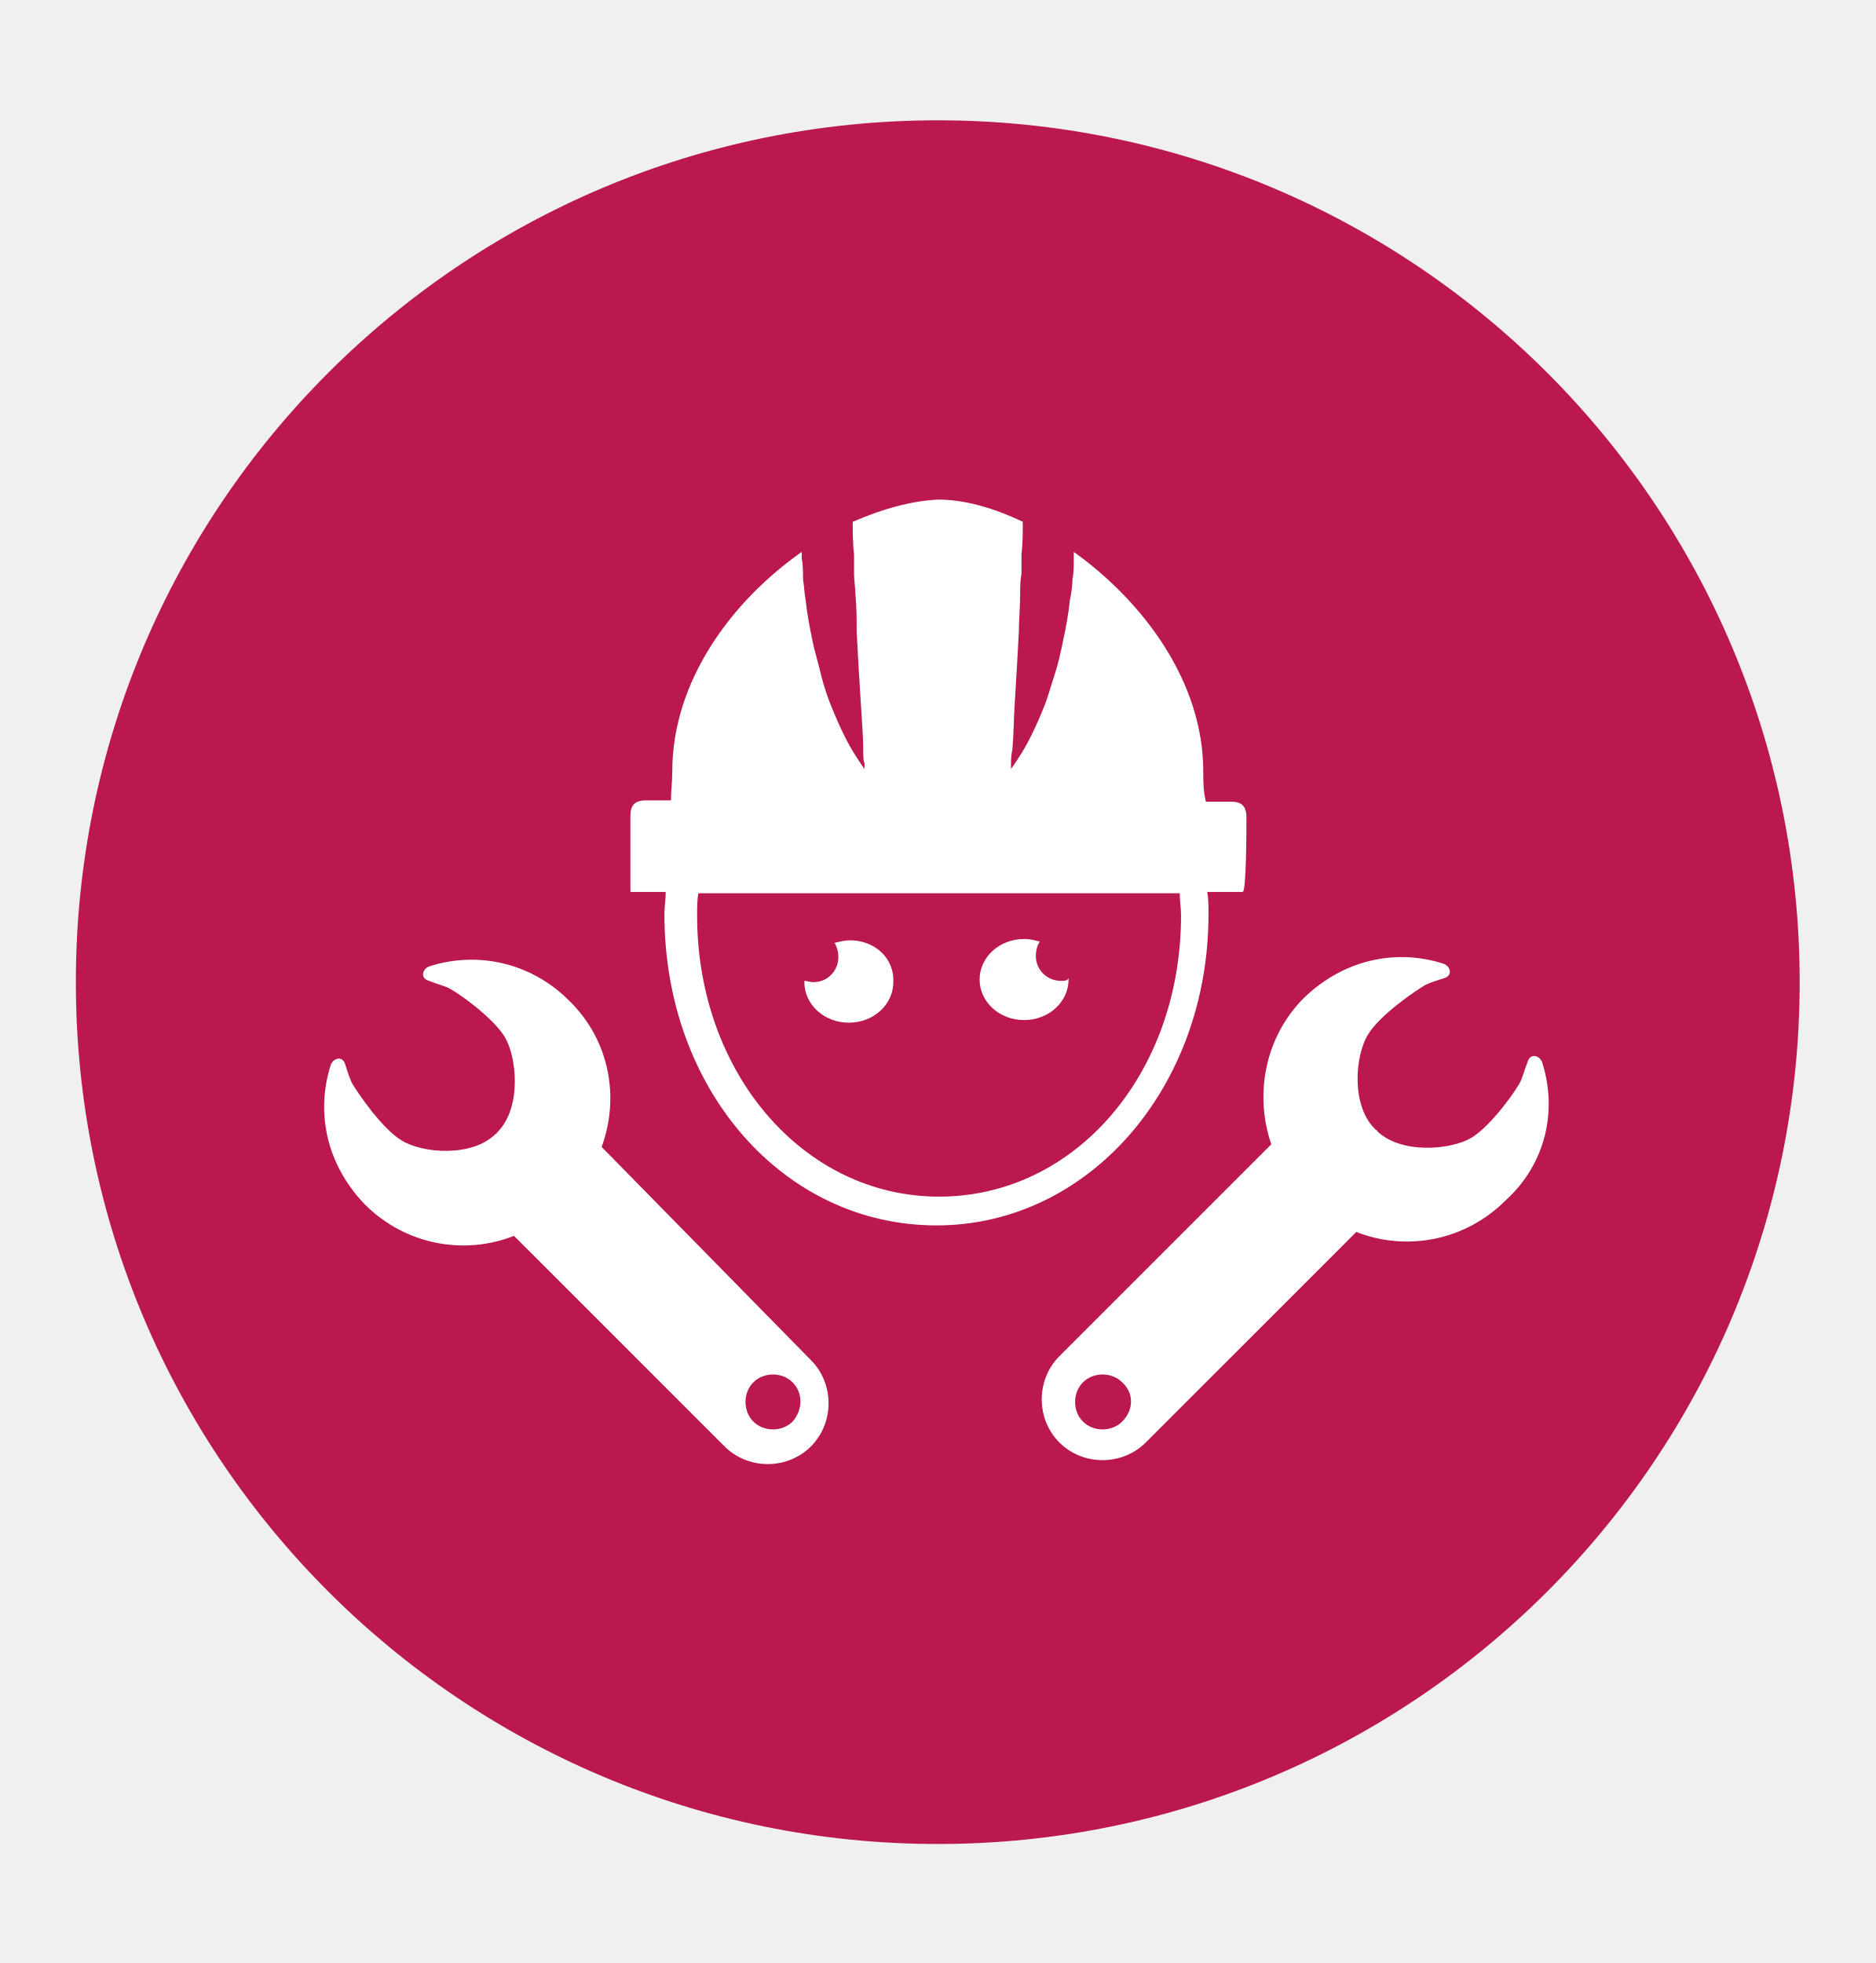
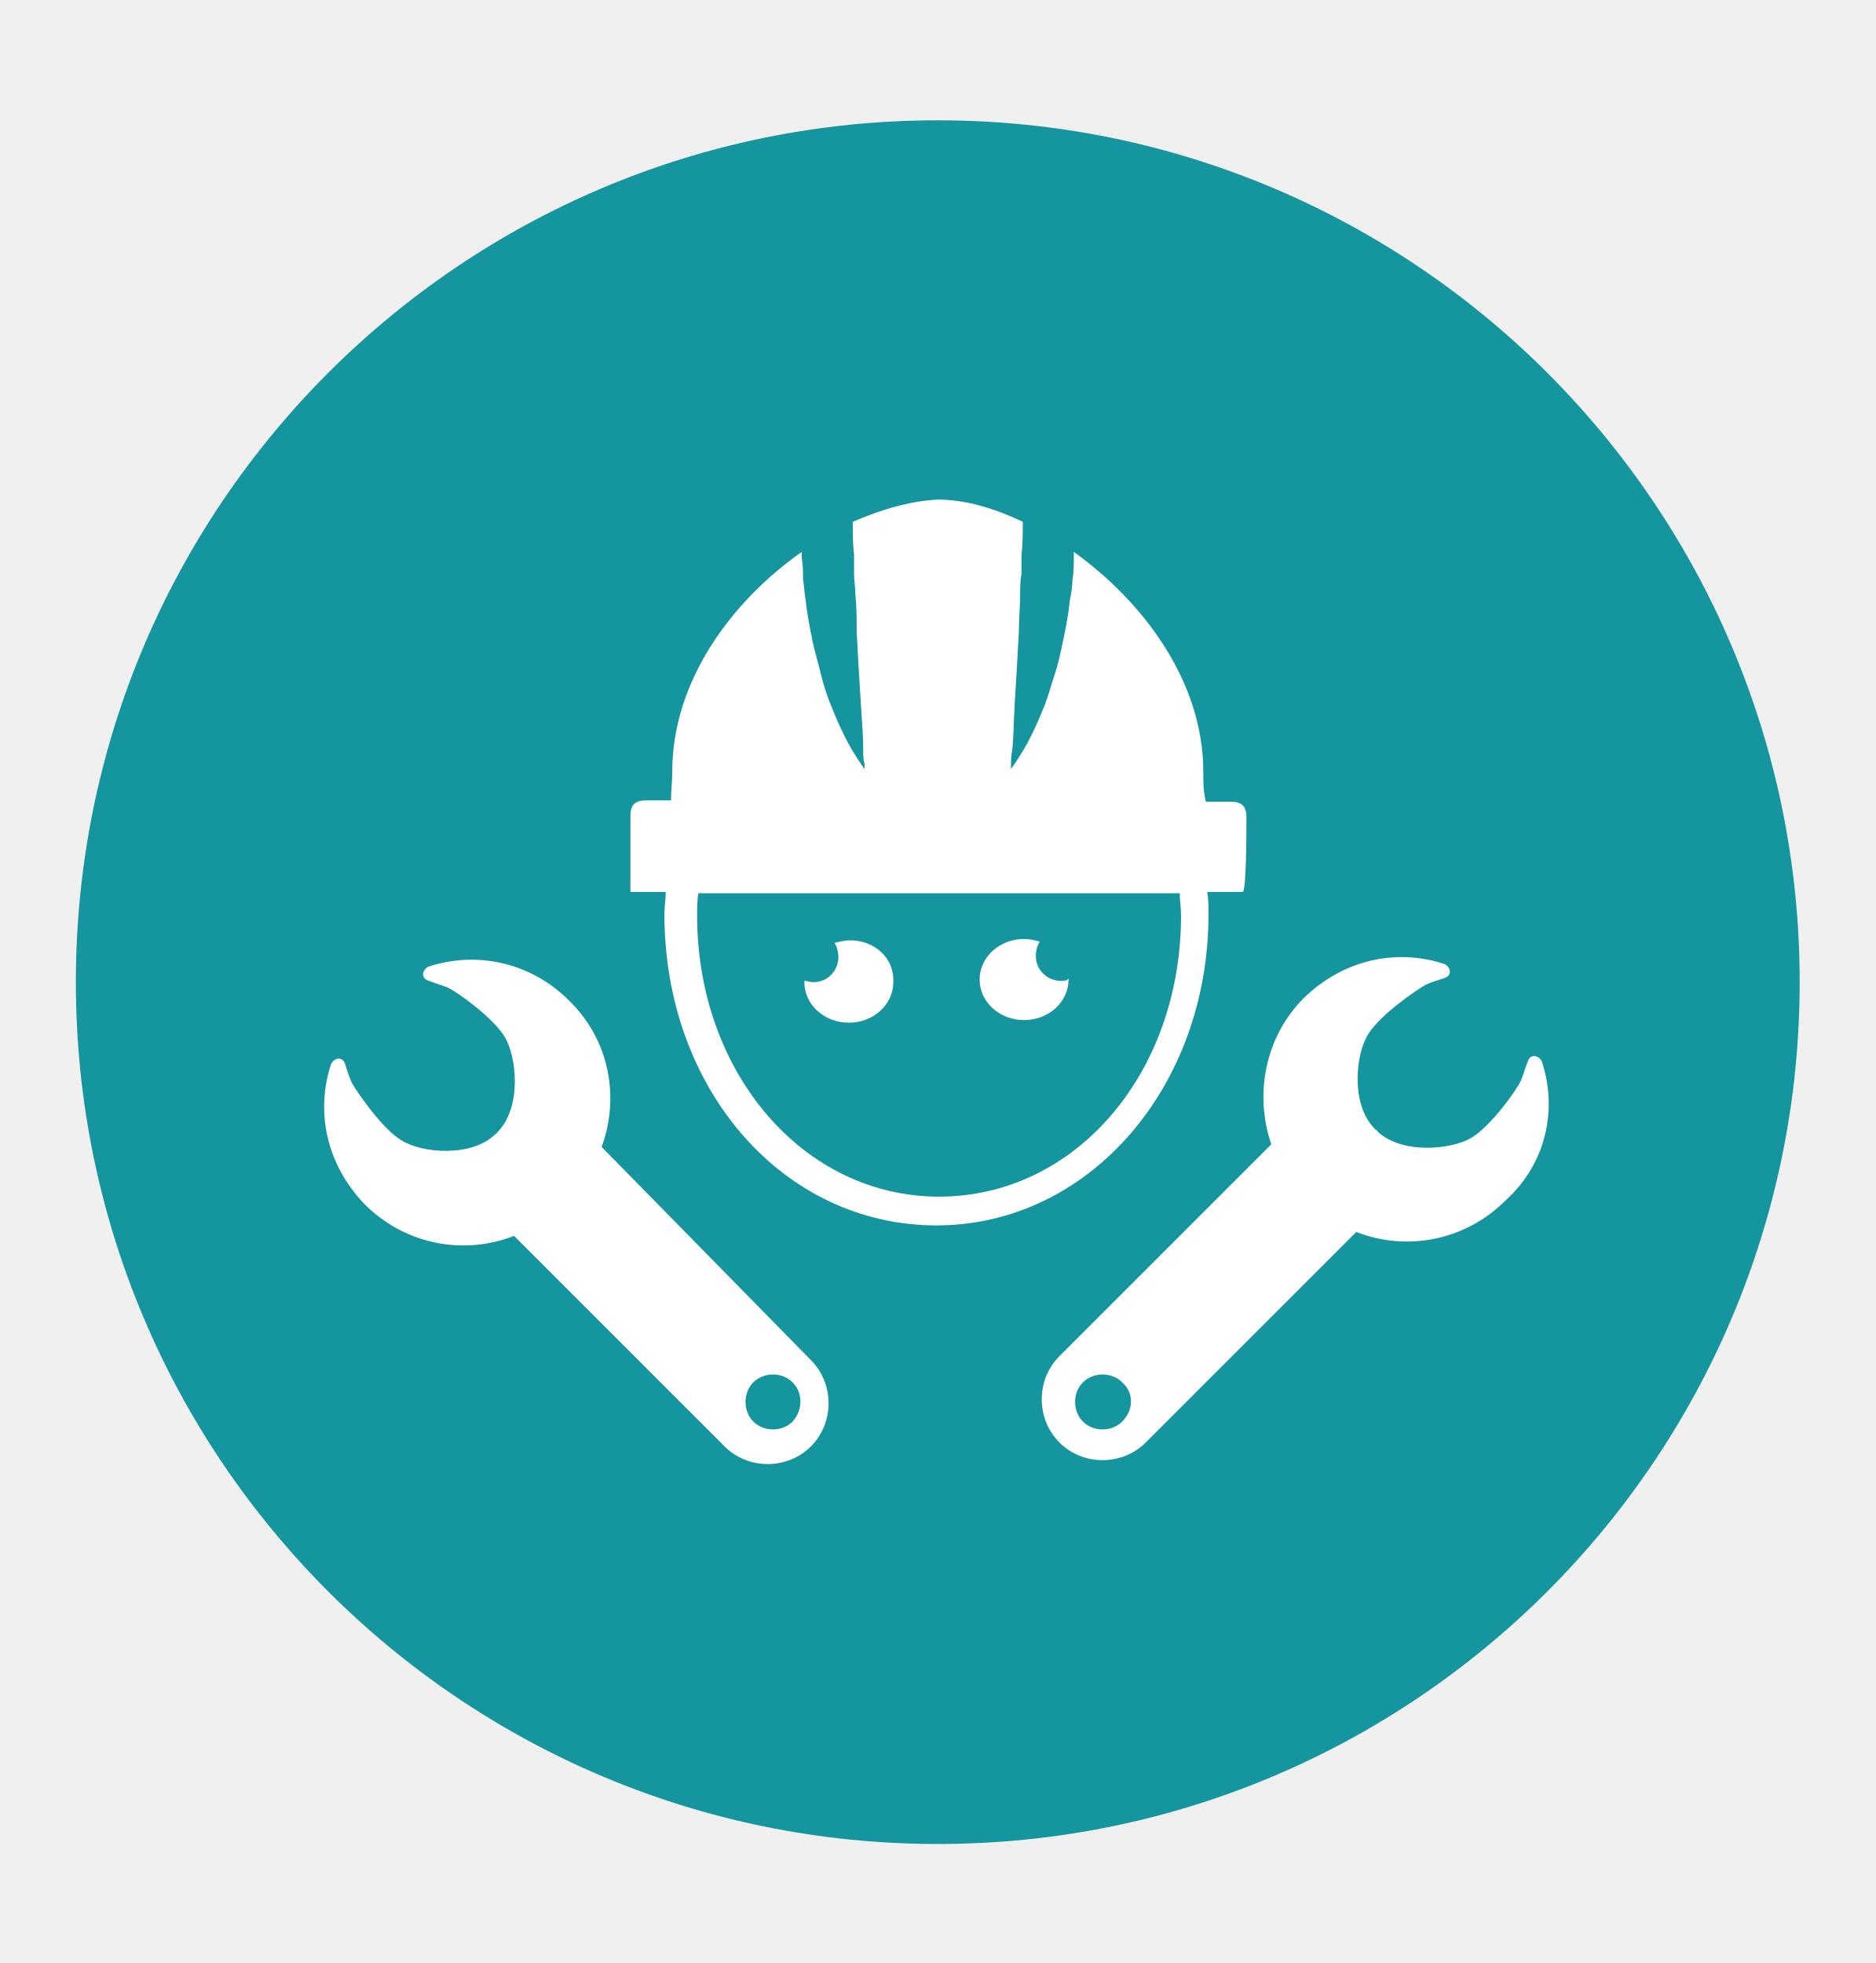
<svg xmlns="http://www.w3.org/2000/svg" version="1.1" id="Layer_1" x="0px" y="0px" viewBox="0 0 143.4 150.1" style="enable-background:new 0 0 143.4 150.1;" xml:space="preserve">
  <style type="text/css">
- 	.st0{fill:#BB184F;}
+ 	.st0{fill:#15959E;}
	.st1{fill:#FFFFFF;}
</style>
  <circle class="st0" cx="71.7" cy="75.1" r="65.9" />
  <g>
-     <path class="st1" d="M65,71.9c-0.4,0-0.8,0.1-1.2,0.2c0.2,0.3,0.3,0.7,0.3,1.1c0,1-0.8,1.9-1.9,1.9c-0.3,0-0.5-0.1-0.7-0.1   c0,0,0,0.1,0,0.1c0,1.7,1.5,3.1,3.4,3.1c1.9,0,3.4-1.4,3.4-3.1C68.4,73.3,66.9,71.9,65,71.9z" />
-     <path class="st1" d="M46,87.7c1.4-3.8,0.6-8.2-2.5-11.2c-2.9-2.9-7-3.8-10.7-2.6c-0.5,0.2-0.7,0.9,0,1.1c0.5,0.2,0.6,0.2,1.4,0.5   c0.7,0.3,3.5,2.3,4.4,3.8c0.9,1.5,1.3,5.3-0.5,7.2c0,0-0.1,0.1-0.1,0.1c0,0,0,0.1-0.1,0.1c-1.8,1.8-5.6,1.5-7.2,0.5   c-1.5-0.9-3.4-3.7-3.8-4.4c-0.3-0.7-0.3-0.8-0.5-1.4c-0.2-0.7-0.9-0.5-1.1,0c-1.2,3.7-0.3,7.7,2.6,10.7c3.1,3.1,7.6,3.9,11.4,2.4   l16.1,16.1c1.8,1.8,4.8,1.8,6.6,0c1.8-1.8,1.8-4.8,0-6.6L46,87.7z M60.6,108.7c-0.8,0.8-2.2,0.8-3,0c-0.8-0.8-0.8-2.2,0-3   c0.8-0.8,2.2-0.8,3,0C61.4,106.5,61.4,107.8,60.6,108.7z" />
-     <path class="st1" d="M81.1,75c-1,0-1.9-0.8-1.9-1.9c0-0.4,0.1-0.8,0.3-1.1c-0.4-0.1-0.7-0.2-1.2-0.2c-1.9,0-3.4,1.4-3.4,3.1   c0,1.7,1.5,3.1,3.4,3.1c1.9,0,3.4-1.4,3.4-3.1c0-0.1,0-0.1,0-0.1C81.6,75,81.4,75,81.1,75z" />
-     <path class="st1" d="M117.9,81.2c-0.2-0.5-0.9-0.7-1.1,0c-0.2,0.5-0.2,0.6-0.5,1.4c-0.3,0.7-2.3,3.5-3.8,4.4   c-1.5,0.9-5.3,1.3-7.2-0.5c0,0,0-0.1-0.1-0.1c0,0-0.1-0.1-0.1-0.1c-1.8-1.8-1.5-5.6-0.5-7.2c0.9-1.5,3.7-3.4,4.4-3.8   c0.7-0.3,0.8-0.3,1.4-0.5c0.7-0.2,0.5-0.9,0-1.1c-3.7-1.2-7.7-0.3-10.7,2.6c-3,3-3.8,7.4-2.5,11.2l-16.2,16.2   c-1.8,1.8-1.8,4.8,0,6.6c1.8,1.8,4.8,1.8,6.6,0l16.1-16.1c3.8,1.5,8.3,0.7,11.4-2.4C118.2,89,119.1,84.9,117.9,81.2z M85.8,108.7   c-0.8,0.8-2.2,0.8-3,0c-0.8-0.8-0.8-2.2,0-3c0.8-0.8,2.2-0.8,3,0C86.7,106.5,86.7,107.8,85.8,108.7z" />
-     <path class="st1" d="M95.3,62.5c0-0.9-0.4-1.2-1.2-1.2c-0.1,0-0.8,0-1.9,0C92,60.5,92,59.8,92,59c0-6.9-4.6-13-9.9-16.8   c0,0.2,0,0.3,0,0.5c0,0.5,0,1.1-0.1,1.6c0,0.5-0.1,1.1-0.2,1.6c-0.1,1-0.3,2.1-0.5,3c-0.2,1-0.4,1.9-0.7,2.8   c-0.3,0.9-0.5,1.7-0.8,2.4c-0.6,1.5-1.2,2.7-1.7,3.5c-0.5,0.8-0.8,1.2-0.8,1.2s0-0.1,0-0.4c0-0.2,0-0.6,0.1-1.1   c0.1-0.9,0.1-2.2,0.2-3.8c0.1-1.5,0.2-3.3,0.3-5.2c0-0.9,0.1-1.9,0.1-2.9c0-0.5,0-1,0.1-1.5c0-0.5,0-1,0-1.5   c0.1-0.8,0.1-1.7,0.1-2.5c-2.3-1.1-4.5-1.7-6.5-1.7c-2,0.1-4.2,0.7-6.5,1.7c0,0.8,0,1.7,0.1,2.5c0,0.5,0,1,0,1.5   c0,0.5,0.1,1,0.1,1.5c0.1,1,0.1,2,0.1,2.9c0.1,1.9,0.2,3.7,0.3,5.2c0.1,1.6,0.2,2.8,0.2,3.8c0,0.5,0,0.8,0.1,1.1c0,0.3,0,0.4,0,0.4   s-0.3-0.4-0.8-1.2c-0.5-0.8-1.1-2-1.7-3.5c-0.3-0.7-0.6-1.6-0.8-2.4c-0.2-0.9-0.5-1.8-0.7-2.8c-0.2-1-0.4-2-0.5-3   c-0.1-0.5-0.1-1-0.2-1.6c0-0.5,0-1.1-0.1-1.6c0-0.2,0-0.3,0-0.5c-5.4,3.8-9.9,9.9-9.9,16.8c0,0.8-0.1,1.5-0.1,2.2   c-1.1,0-1.8,0-1.9,0c-0.9,0-1.2,0.4-1.2,1.2c0,0.9,0,5.8,0,5.8h2.7c0,0.6-0.1,1.1-0.1,1.7c0,13.4,9.1,23.8,20.8,23.8c0,0,0,0,0,0   s0,0,0,0c11.6,0,20.8-10.5,20.8-23.8c0-0.6,0-1.2-0.1-1.7h2.7C95.3,68.3,95.3,63.4,95.3,62.5z M71.8,91.5   C71.8,91.5,71.8,91.5,71.8,91.5C71.8,91.5,71.8,91.5,71.8,91.5c-10.4,0-18.5-9.5-18.5-21.5c0-0.6,0-1.2,0.1-1.7h18.4h18.4   c0,0.6,0.1,1.1,0.1,1.7C90.3,82.1,82.2,91.5,71.8,91.5z" />
+     <path class="st1" d="M65,71.9c-0.4,0-0.8,0.1-1.2,0.2c0.2,0.3,0.3,0.7,0.3,1.1c0,1-0.8,1.9-1.9,1.9c-0.3,0-0.5-0.1-0.7-0.1v0.1   c0,1.7,1.5,3.1,3.4,3.1c1.9,0,3.4-1.4,3.4-3.1C68.4,73.3,66.9,71.9,65,71.9z" />
+     <path class="st1" d="M46,87.7c1.4-3.8,0.6-8.2-2.5-11.2c-2.9-2.9-7-3.8-10.7-2.6c-0.5,0.2-0.7,0.9,0,1.1c0.5,0.2,0.6,0.2,1.4,0.5   c0.7,0.3,3.5,2.3,4.4,3.8s1.3,5.3-0.5,7.2L38,86.6c0,0,0,0.1-0.1,0.1c-1.8,1.8-5.6,1.5-7.2,0.5c-1.5-0.9-3.4-3.7-3.8-4.4   c-0.3-0.7-0.3-0.8-0.5-1.4c-0.2-0.7-0.9-0.5-1.1,0c-1.2,3.7-0.3,7.7,2.6,10.7c3.1,3.1,7.6,3.9,11.4,2.4l16.1,16.1   c1.8,1.8,4.8,1.8,6.6,0s1.8-4.8,0-6.6L46,87.7z M60.6,108.7c-0.8,0.8-2.2,0.8-3,0s-0.8-2.2,0-3s2.2-0.8,3,0   C61.4,106.5,61.4,107.8,60.6,108.7z" />
+     <path class="st1" d="M81.1,75c-1,0-1.9-0.8-1.9-1.9c0-0.4,0.1-0.8,0.3-1.1c-0.4-0.1-0.7-0.2-1.2-0.2c-1.9,0-3.4,1.4-3.4,3.1   s1.5,3.1,3.4,3.1s3.4-1.4,3.4-3.1c0-0.1,0-0.1,0-0.1C81.6,75,81.4,75,81.1,75z" />
+     <path class="st1" d="M117.9,81.2c-0.2-0.5-0.9-0.7-1.1,0c-0.2,0.5-0.2,0.6-0.5,1.4c-0.3,0.7-2.3,3.5-3.8,4.4s-5.3,1.3-7.2-0.5   c0,0,0-0.1-0.1-0.1l-0.1-0.1c-1.8-1.8-1.5-5.6-0.5-7.2c0.9-1.5,3.7-3.4,4.4-3.8c0.7-0.3,0.8-0.3,1.4-0.5c0.7-0.2,0.5-0.9,0-1.1   c-3.7-1.2-7.7-0.3-10.7,2.6c-3,3-3.8,7.4-2.5,11.2L81,103.7c-1.8,1.8-1.8,4.8,0,6.6c1.8,1.8,4.8,1.8,6.6,0l16.1-16.1   c3.8,1.5,8.3,0.7,11.4-2.4C118.2,89,119.1,84.9,117.9,81.2z M85.8,108.7c-0.8,0.8-2.2,0.8-3,0s-0.8-2.2,0-3s2.2-0.8,3,0   C86.7,106.5,86.7,107.8,85.8,108.7z" />
+     <path class="st1" d="M95.3,62.5c0-0.9-0.4-1.2-1.2-1.2c-0.1,0-0.8,0-1.9,0C92,60.5,92,59.8,92,59c0-6.9-4.6-13-9.9-16.8   c0,0.2,0,0.3,0,0.5c0,0.5,0,1.1-0.1,1.6c0,0.5-0.1,1.1-0.2,1.6c-0.1,1-0.3,2.1-0.5,3c-0.2,1-0.4,1.9-0.7,2.8   c-0.3,0.9-0.5,1.7-0.8,2.4c-0.6,1.5-1.2,2.7-1.7,3.5s-0.8,1.2-0.8,1.2s0-0.1,0-0.4c0-0.2,0-0.6,0.1-1.1c0.1-0.9,0.1-2.2,0.2-3.8   c0.1-1.5,0.2-3.3,0.3-5.2c0-0.9,0.1-1.9,0.1-2.9c0-0.5,0-1,0.1-1.5c0-0.5,0-1,0-1.5c0.1-0.8,0.1-1.7,0.1-2.5   c-2.3-1.1-4.5-1.7-6.5-1.7c-2,0.1-4.2,0.7-6.5,1.7c0,0.8,0,1.7,0.1,2.5c0,0.5,0,1,0,1.5s0.1,1,0.1,1.5c0.1,1,0.1,2,0.1,2.9   c0.1,1.9,0.2,3.7,0.3,5.2c0.1,1.6,0.2,2.8,0.2,3.8c0,0.5,0,0.8,0.1,1.1c0,0.3,0,0.4,0,0.4s-0.3-0.4-0.8-1.2s-1.1-2-1.7-3.5   c-0.3-0.7-0.6-1.6-0.8-2.4c-0.2-0.9-0.5-1.8-0.7-2.8s-0.4-2-0.5-3c-0.1-0.5-0.1-1-0.2-1.6c0-0.5,0-1.1-0.1-1.6c0-0.2,0-0.3,0-0.5   c-5.4,3.8-9.9,9.9-9.9,16.8c0,0.8-0.1,1.5-0.1,2.2c-1.1,0-1.8,0-1.9,0c-0.9,0-1.2,0.4-1.2,1.2c0,0.9,0,5.8,0,5.8h2.7   c0,0.6-0.1,1.1-0.1,1.7c0,13.4,9.1,23.8,20.8,23.8l0,0l0,0c11.6,0,20.8-10.5,20.8-23.8c0-0.6,0-1.2-0.1-1.7H95   C95.3,68.3,95.3,63.4,95.3,62.5z M71.8,91.5L71.8,91.5L71.8,91.5C61.4,91.5,53.3,82,53.3,70c0-0.6,0-1.2,0.1-1.7h18.4h18.4   c0,0.6,0.1,1.1,0.1,1.7C90.3,82.1,82.2,91.5,71.8,91.5z" />
  </g>
</svg>
